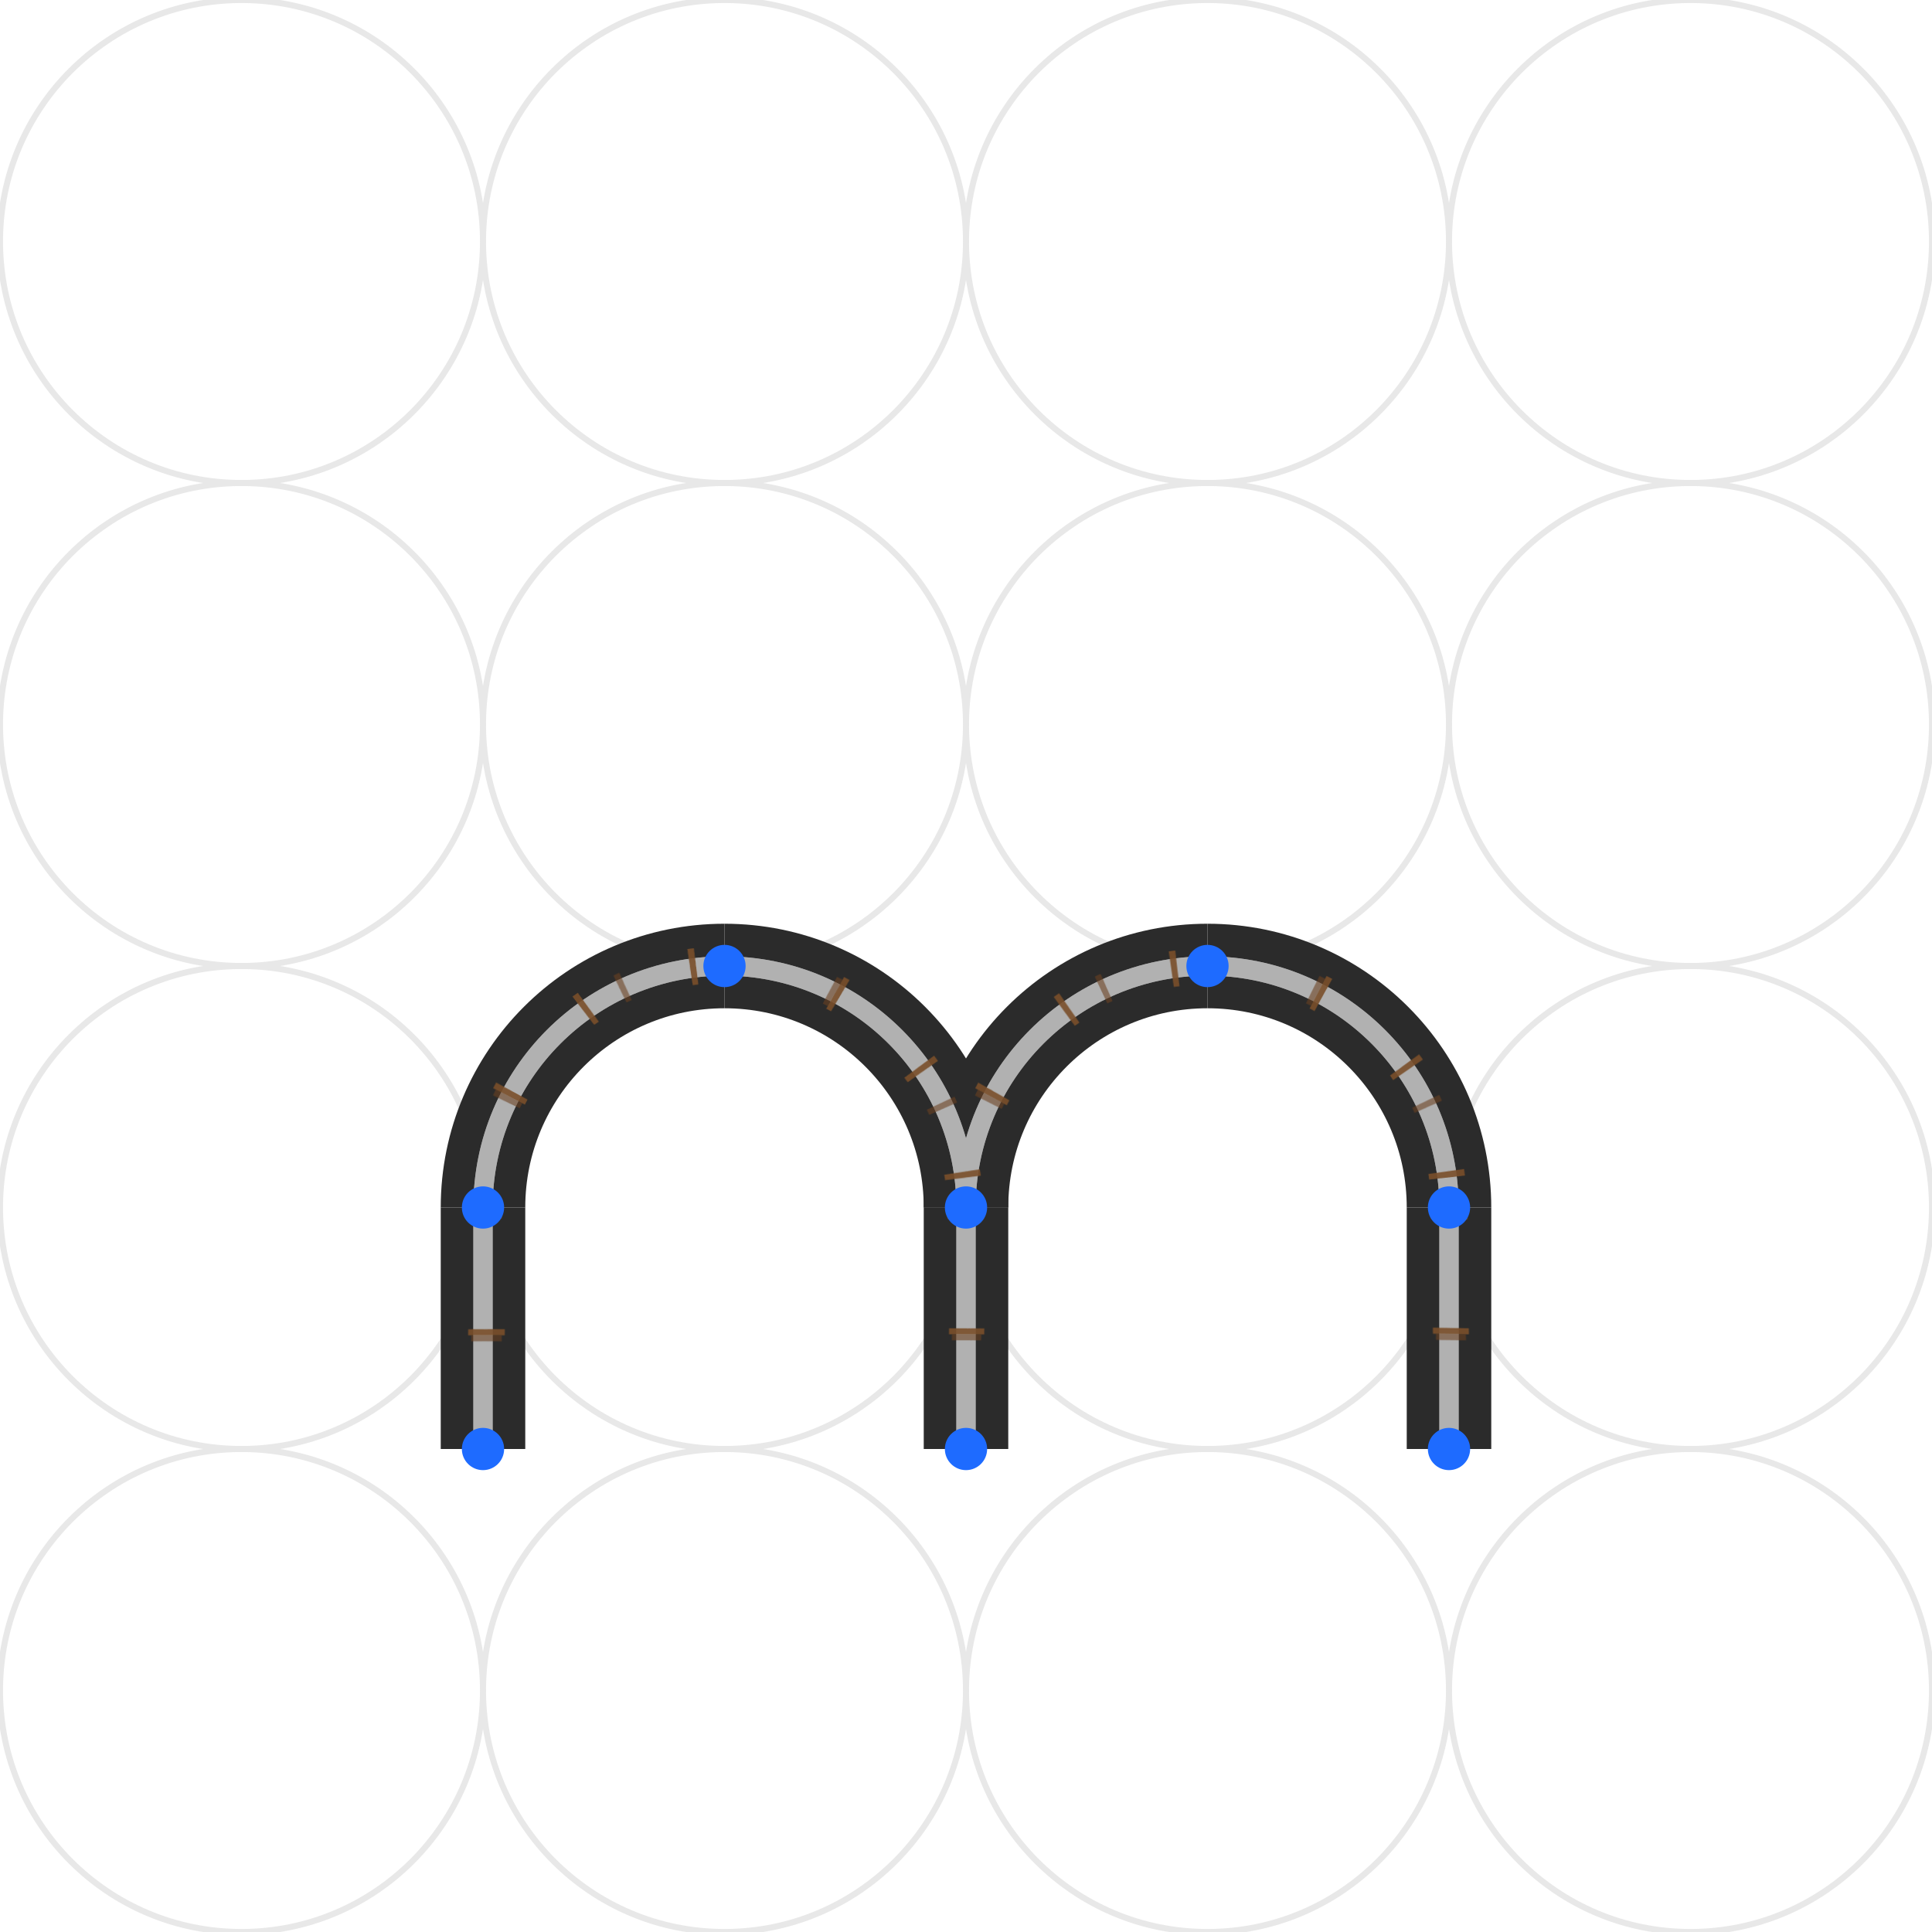
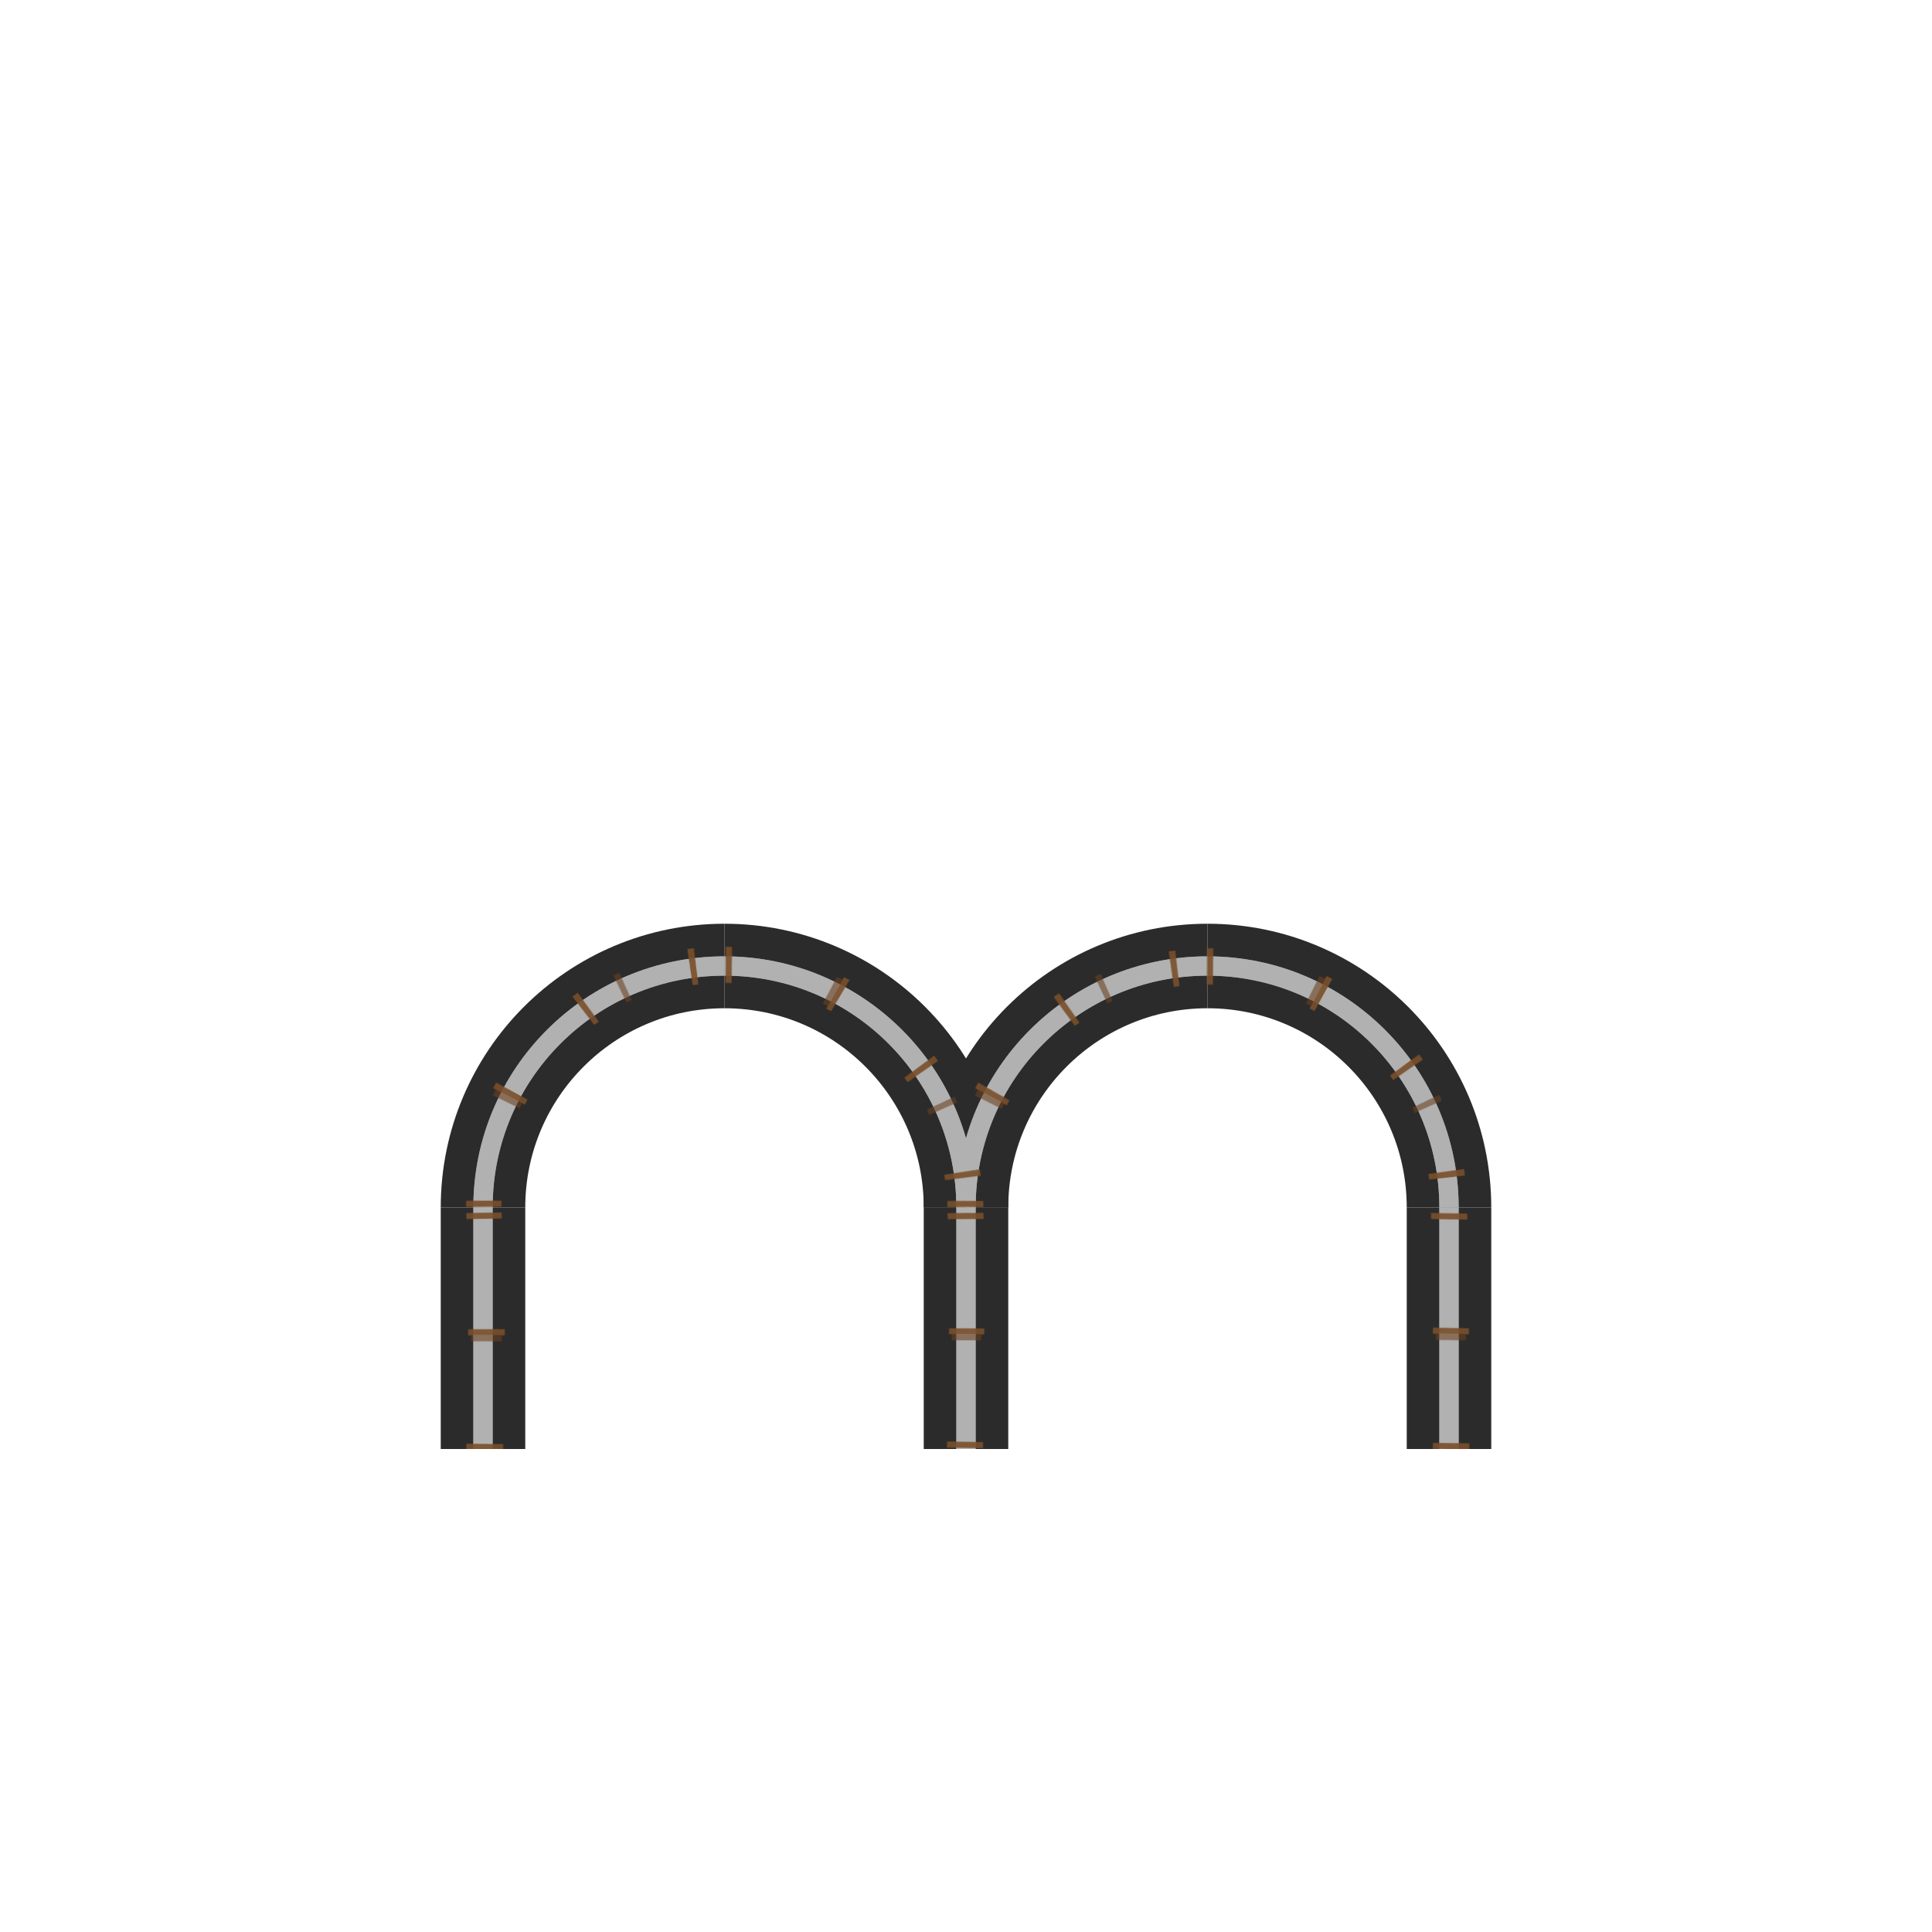
<svg xmlns="http://www.w3.org/2000/svg" viewBox="0 0 320 320" width="320" height="320">
  <defs>
    <mask id="trackMask">
      <rect x="0" y="0" width="320" height="320" fill="#000" />
      <g fill="none" stroke="#fff" stroke-width="14" stroke-linecap="butt" stroke-linejoin="round">
        <path d="M 80 240 L 80 200" />
        <path d="M 80 200 A 40 40 0 0 1 120 160" />
        <path d="M 120 160 A 40 40 0 0 1 160 200" />
        <path d="M 160 240 L 160 200" />
        <path d="M 160 200 A 40 40 0 0 1 200 160" />
        <path d="M 200 160 A 40 40 0 0 1 240 200" />
        <path d="M 240 240 L 240 200" />
      </g>
    </mask>
    <filter id="tieJitter" x="-20%" y="-20%" width="140%" height="140%">
      <feTurbulence type="fractalNoise" baseFrequency="0.020" numOctaves="2" seed="9" result="n" />
      <feDisplacementMap in="SourceGraphic" in2="n" scale="1.6" xChannelSelector="R" yChannelSelector="G" />
    </filter>
  </defs>
  <rect x="0" y="0" width="100%" height="100%" fill="#fff" />
-   <g fill="none" stroke="#bdbdbd" stroke-width="1" opacity="0.35" stroke-linecap="butt">
-     <circle cx="40" cy="40" r="40" />
-     <circle cx="120" cy="40" r="40" />
-     <circle cx="200" cy="40" r="40" />
-     <circle cx="280" cy="40" r="40" />
-     <circle cx="40" cy="120" r="40" />
-     <circle cx="120" cy="120" r="40" />
-     <circle cx="200" cy="120" r="40" />
-     <circle cx="280" cy="120" r="40" />
-     <circle cx="40" cy="200" r="40" />
-     <circle cx="120" cy="200" r="40" />
-     <circle cx="200" cy="200" r="40" />
-     <circle cx="280" cy="200" r="40" />
-     <circle cx="40" cy="280" r="40" />
-     <circle cx="120" cy="280" r="40" />
-     <circle cx="200" cy="280" r="40" />
-     <circle cx="280" cy="280" r="40" />
-   </g>
  <g fill="none" stroke="#2b2b2b" stroke-width="14" stroke-linecap="butt" stroke-linejoin="round">
    <path d="M 80 240 L 80 200" />
    <path d="M 80 200 A 40 40 0 0 1 120 160" />
    <path d="M 120 160 A 40 40 0 0 1 160 200" />
    <path d="M 160 240 L 160 200" />
    <path d="M 160 200 A 40 40 0 0 1 200 160" />
    <path d="M 200 160 A 40 40 0 0 1 240 200" />
    <path d="M 240 240 L 240 200" />
  </g>
  <g fill="none" stroke-linecap="butt" stroke-linejoin="round" opacity="0.95">
    <g stroke="#b8b8b8" stroke-width="3.2" stroke-linecap="butt" stroke-linejoin="round">
      <path d="M 80 240 L 80 200" />
      <path d="M 80 200 A 40 40 0 0 1 120 160" />
      <path d="M 120 160 A 40 40 0 0 1 160 200" />
      <path d="M 160 240 L 160 200" />
      <path d="M 160 200 A 40 40 0 0 1 200 160" />
      <path d="M 200 160 A 40 40 0 0 1 240 200" />
      <path d="M 240 240 L 240 200" />
    </g>
    <g stroke="#b8b8b8" stroke-width="3.2" opacity="0.75" stroke-linecap="butt" stroke-linejoin="round">
      <path d="M 80 240 L 80 200" />
      <path d="M 80 200 A 40 40 0 0 1 120 160" />
      <path d="M 120 160 A 40 40 0 0 1 160 200" />
      <path d="M 160 240 L 160 200" />
      <path d="M 160 200 A 40 40 0 0 1 200 160" />
      <path d="M 200 160 A 40 40 0 0 1 240 200" />
      <path d="M 240 240 L 240 200" />
    </g>
  </g>
  <g mask="url(#trackMask)" filter="url(#tieJitter)" opacity="0.9">
    <g fill="none" stroke="#7a4f2a" stroke-width="6" stroke-linecap="butt" stroke-dasharray="1 18">
      <path d="M 80 240 L 80 200" />
      <path d="M 80 200 A 40 40 0 0 1 120 160" />
      <path d="M 120 160 A 40 40 0 0 1 160 200" />
      <path d="M 160 240 L 160 200" />
      <path d="M 160 200 A 40 40 0 0 1 200 160" />
      <path d="M 200 160 A 40 40 0 0 1 240 200" />
      <path d="M 240 240 L 240 200" />
    </g>
    <g fill="none" stroke="#6b4121" stroke-width="5" stroke-linecap="butt" stroke-dasharray="1 26" stroke-dashoffset="9" opacity="0.65">
      <path d="M 80 240 L 80 200" />
      <path d="M 80 200 A 40 40 0 0 1 120 160" />
      <path d="M 120 160 A 40 40 0 0 1 160 200" />
      <path d="M 160 240 L 160 200" />
      <path d="M 160 200 A 40 40 0 0 1 200 160" />
      <path d="M 200 160 A 40 40 0 0 1 240 200" />
      <path d="M 240 240 L 240 200" />
    </g>
  </g>
-   <g fill="#1e6bff" stroke="none" stroke-linecap="butt">
-     <circle cx="80" cy="240" r="3.5" />
-     <circle cx="80" cy="200" r="3.5" />
-     <circle cx="120" cy="160" r="3.5" />
-     <circle cx="160" cy="200" r="3.5" />
-     <circle cx="160" cy="240" r="3.5" />
-     <circle cx="200" cy="160" r="3.5" />
-     <circle cx="240" cy="200" r="3.5" />
-     <circle cx="240" cy="240" r="3.5" />
-   </g>
</svg>
